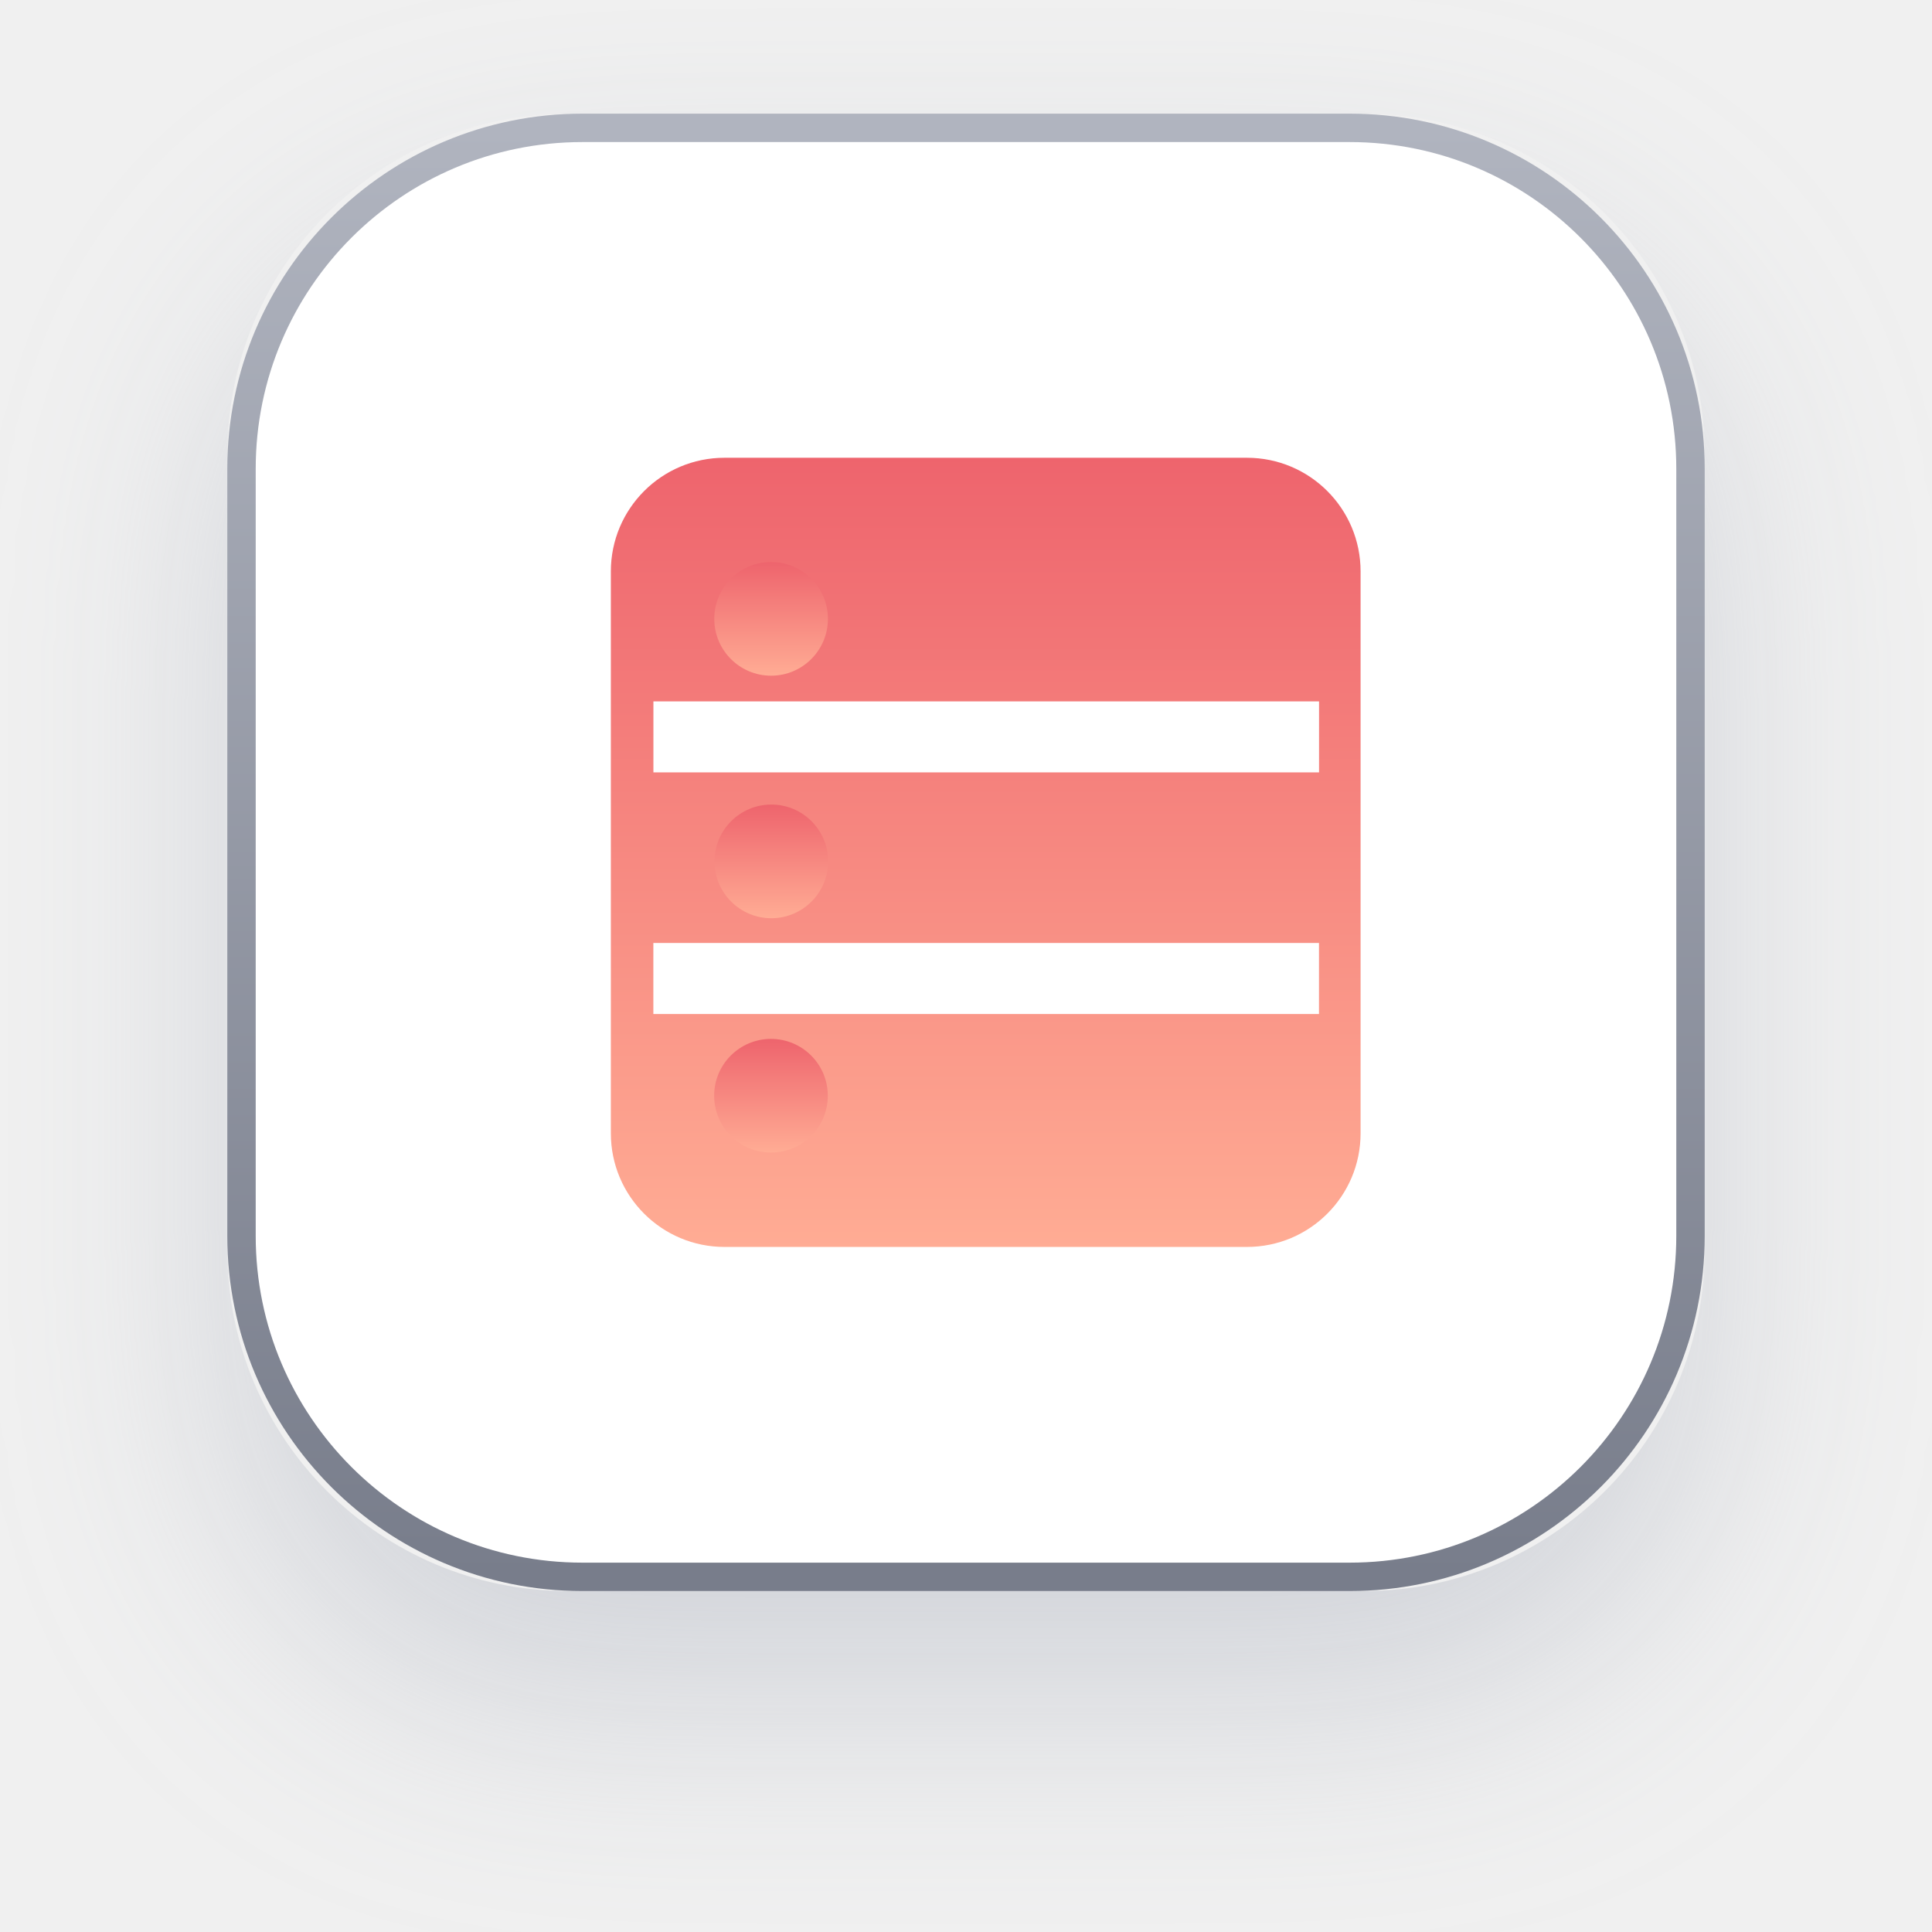
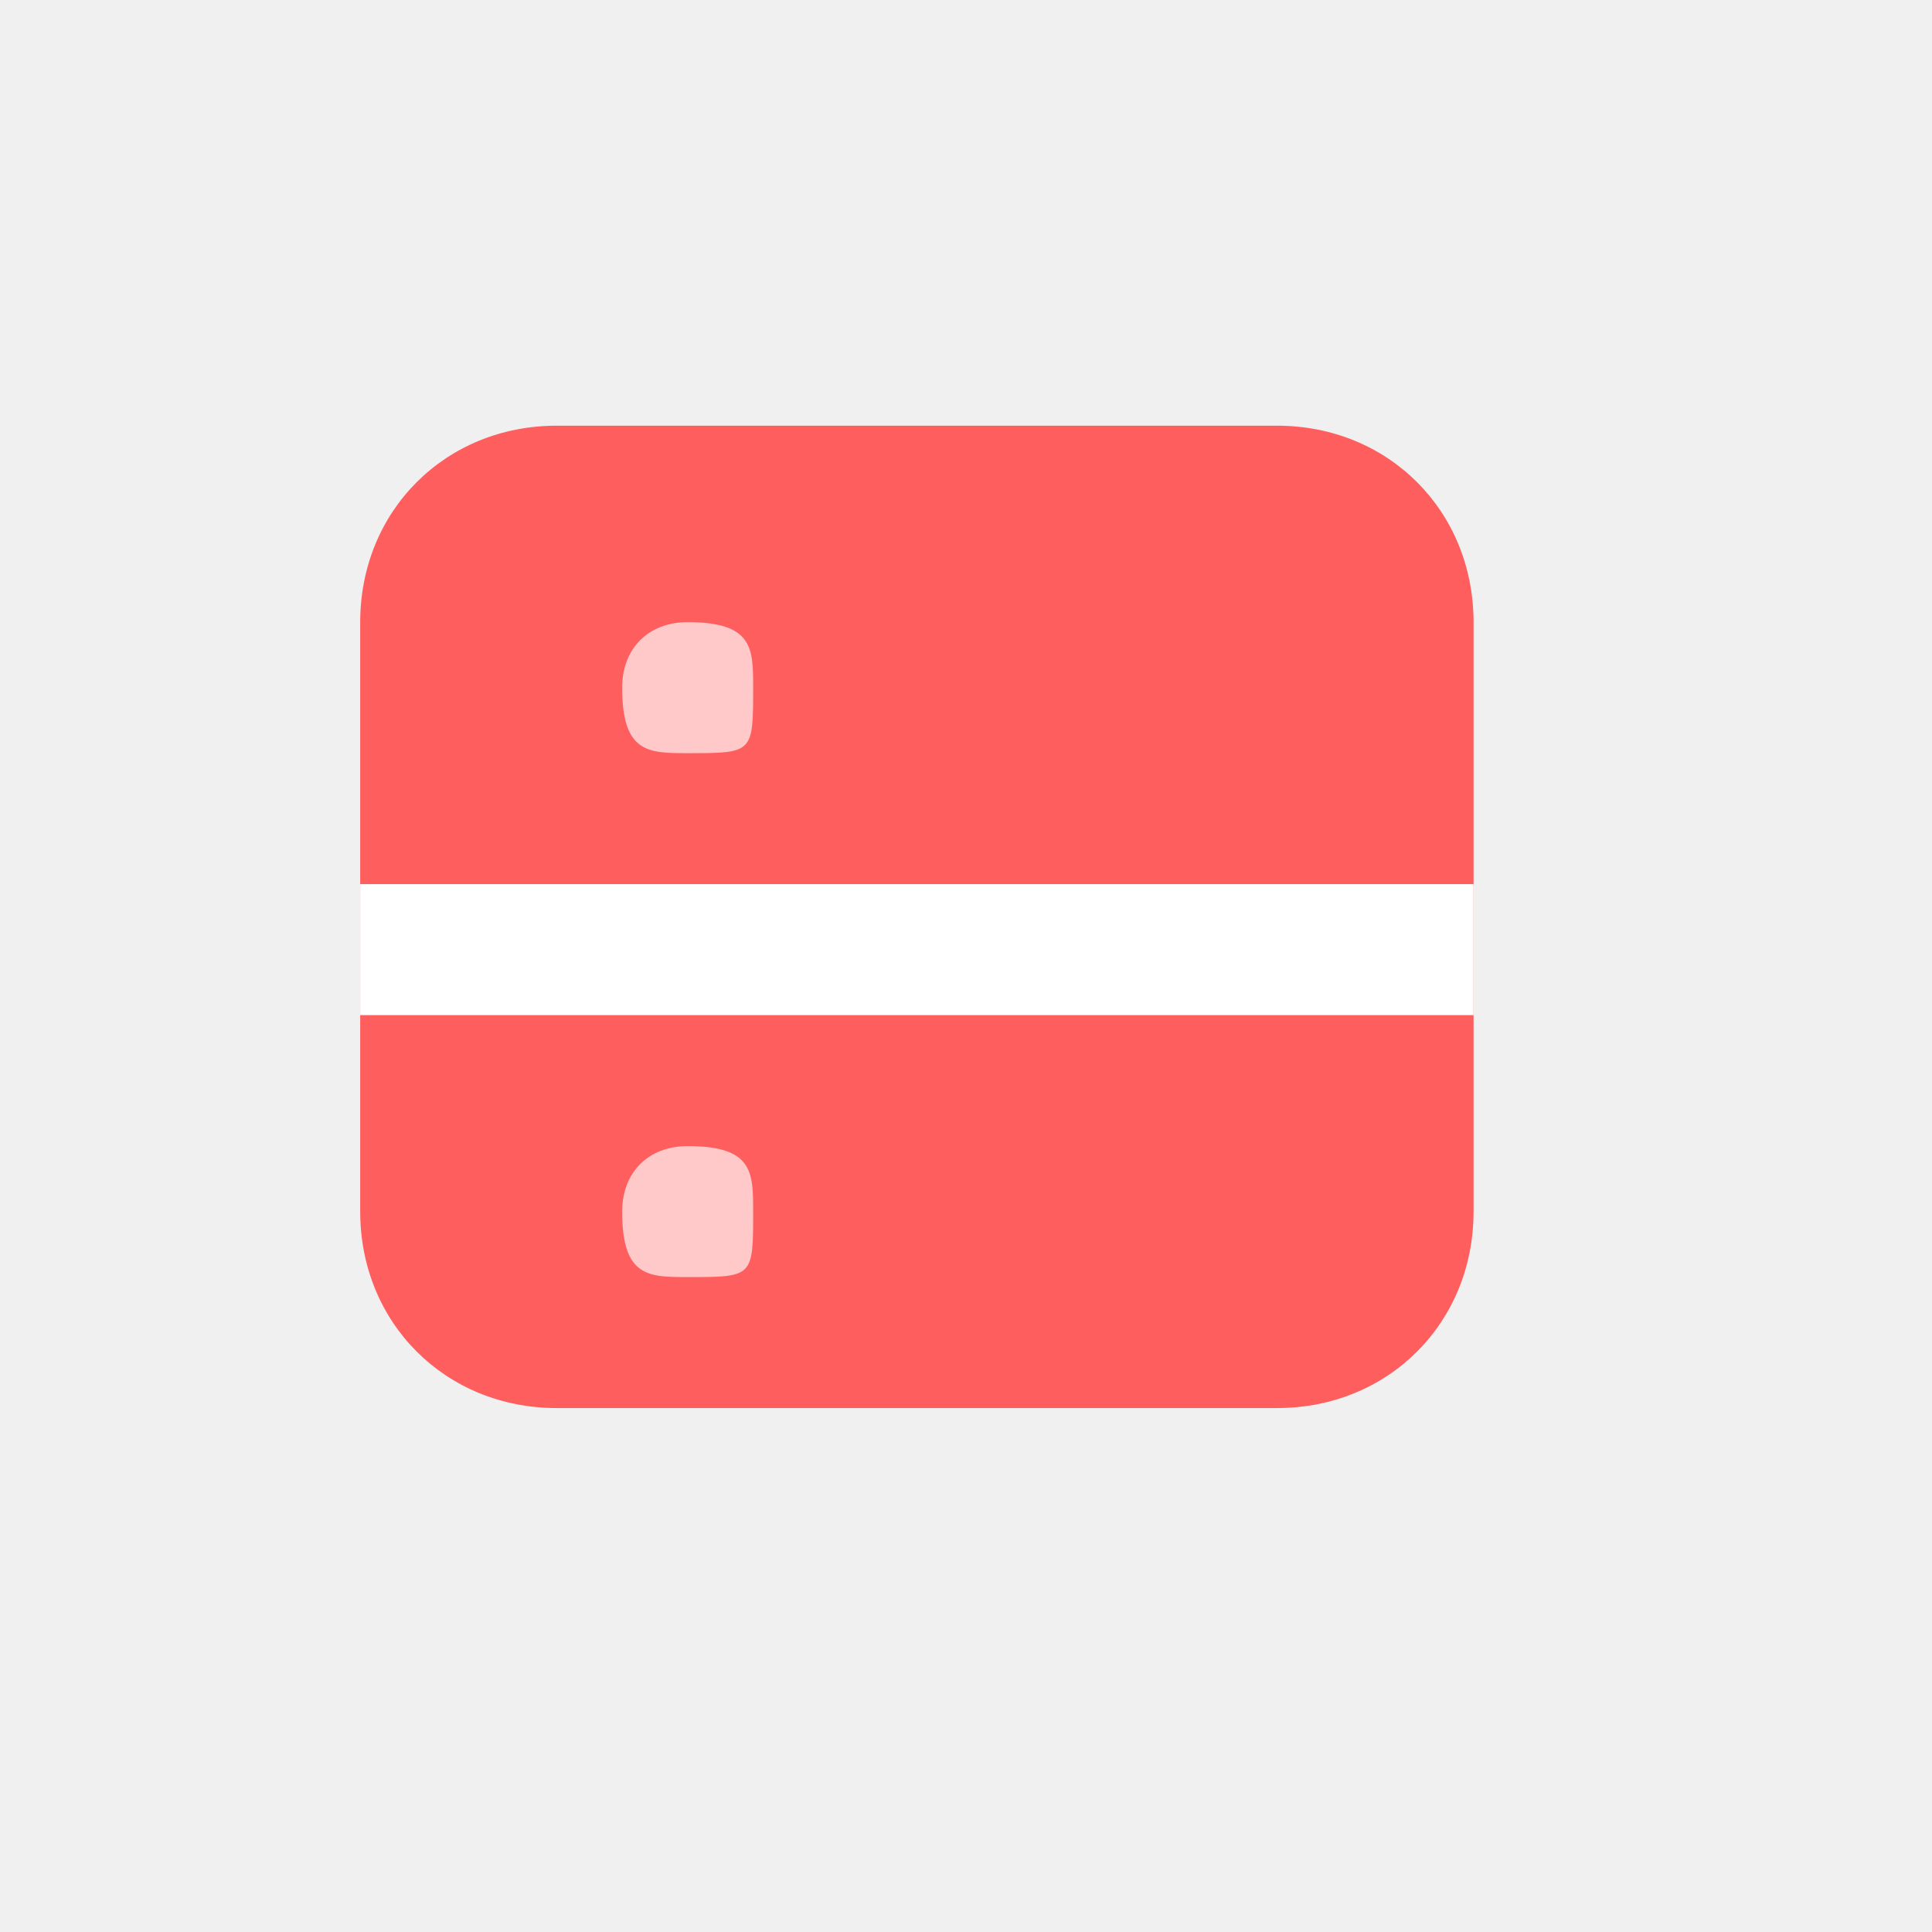
- <svg xmlns="http://www.w3.org/2000/svg" xmlns:xlink="http://www.w3.org/1999/xlink" width="34px" height="34px" viewBox="0 0 34 34" version="1.1">
-   <defs>
-     <linearGradient x1="50%" y1="0%" x2="50%" y2="100%" id="linearGradient-1">
-       <stop stop-color="#B0B4BF" offset="0%" />
-       <stop stop-color="#787D8B" offset="100%" />
-     </linearGradient>
-     <rect id="path-2" x="0" y="0" width="26" height="26" rx="6" />
-     <filter x="-26.9%" y="-19.2%" width="153.8%" height="153.8%" filterUnits="objectBoundingBox" id="filter-3">
-       <feOffset dx="0" dy="2" in="SourceAlpha" result="shadowOffsetOuter1" />
-       <feGaussianBlur stdDeviation="2" in="shadowOffsetOuter1" result="shadowBlurOuter1" />
-       <feComposite in="shadowBlurOuter1" in2="SourceAlpha" operator="out" result="shadowBlurOuter1" />
-       <feColorMatrix values="0 0 0 0 0.594   0 0 0 0 0.622   0 0 0 0 0.688  0 0 0 0.341 0" type="matrix" in="shadowBlurOuter1" />
-     </filter>
-     <linearGradient x1="100%" y1="0%" x2="0%" y2="0%" id="linearGradient-4">
-       <stop stop-color="#B0A5A6" stop-opacity="0" offset="0%" />
-       <stop stop-color="#94888A" offset="50.311%" />
-       <stop stop-color="#786C6D" stop-opacity="0" offset="100%" />
-     </linearGradient>
-     <linearGradient x1="50%" y1="100%" x2="50%" y2="3.061617e-15%" id="linearGradient-5">
-       <stop stop-color="#FFAC94" offset="0%" />
-       <stop stop-color="#EE646D" offset="100%" />
-     </linearGradient>
-     <linearGradient x1="50%" y1="100%" x2="50%" y2="3.061617e-15%" id="linearGradient-6">
-       <stop stop-color="#FFAC94" offset="0%" />
-       <stop stop-color="#EE646D" offset="100%" />
-     </linearGradient>
-   </defs>
-   <g id="1" stroke="none" stroke-width="1" fill="none" fill-rule="evenodd">
-     <g id="切图" transform="translate(-76, -67)">
-       <g id="编组" transform="translate(80, 69)">
-         <g id="Rectangle" fill-rule="nonzero">
-           <use fill="black" fill-opacity="1" filter="url(#filter-3)" xlink:href="#path-2" />
-           <rect stroke="url(#linearGradient-1)" stroke-width="0.5" stroke-linejoin="square" fill="#FFFFFF" fill-rule="evenodd" x="0.25" y="0.25" width="25.5" height="25.5" rx="6" />
-         </g>
-         <line x1="3.2" y1="25.65" x2="22.45" y2="25.65" id="Path-2" stroke="url(#linearGradient-4)" stroke-width="0.5" fill-rule="nonzero" />
-         <g id="编组-5" transform="translate(3, 3)">
-           <rect id="Rectangle" fill-opacity="0" fill="#D8D8D8" fill-rule="nonzero" x="0" y="0" width="20" height="20" />
-           <path d="M14.944,3.056 C16.049,3.056 16.944,3.951 16.944,5.056 L16.944,14.944 C16.944,16.049 16.049,16.944 14.944,16.944 L5.75,16.944 C4.645,16.944 3.75,16.049 3.75,14.944 L3.75,5.056 C3.75,3.951 4.645,3.056 5.75,3.056 L14.944,3.056 Z M16.212,11.595 L4.498,11.595 L4.498,12.845 L16.212,12.845 L16.212,11.595 Z M16.213,7.343 L4.499,7.343 L4.499,8.593 L16.213,8.593 L16.213,7.343 Z" id="形状结合" fill="url(#linearGradient-5)" />
-           <circle id="椭圆形" fill="url(#linearGradient-6)" cx="6.57" cy="5.891" r="1" />
-           <circle id="椭圆形" fill="url(#linearGradient-6)" cx="6.574" cy="10.159" r="1" />
-           <circle id="椭圆形" fill="url(#linearGradient-6)" cx="6.568" cy="14.283" r="1" />
-         </g>
-       </g>
-     </g>
-   </g>
+ <svg xmlns="http://www.w3.org/2000/svg" version="1.1" id="图层_1" x="0px" y="0px" viewBox="0 0 29.5 29.5" style="enable-background:new 0 0 29.5 29.5;" xml:space="preserve">
+   <style type="text/css">
+ 	.st0{display:none;fill-rule:evenodd;clip-rule:evenodd;fill:#16D0FF;fill-opacity:0.149;stroke:#3699FF;stroke-dasharray:4,2;}
+ 	.st1{fill-rule:evenodd;clip-rule:evenodd;fill:#FF5E5E;}
+ 	.st2{fill-rule:evenodd;clip-rule:evenodd;fill:#FFFFFF;}
+ 	.st3{fill-rule:evenodd;clip-rule:evenodd;fill:#FFC9C9;}
+ </style>
+   <path class="st0" d="M1.5,1.5h26v26h-26V1.5z" />
+   <path class="st1" d="M8.5,6.5h11c1.7,0,3,1.3,3,3v9c0,1.7-1.3,3-3,3h-11c-1.7,0-3-1.3-3-3v-9C5.5,7.8,6.8,6.5,8.5,6.5z" />
+   <path class="st2" d="M5.5,13.5h17v2h-17V13.5z" />
+   <path class="st3" d="M10.5,9.5c1,0,1,0.4,1,1c0,1,0,1-1,1c-0.6,0-1,0-1-1C9.5,9.9,9.9,9.5,10.5,9.5z" />
+   <path class="st3" d="M10.5,17.5c1,0,1,0.4,1,1c0,1,0,1-1,1c-0.6,0-1,0-1-1C9.5,17.9,9.9,17.5,10.5,17.5z" />
</svg>
